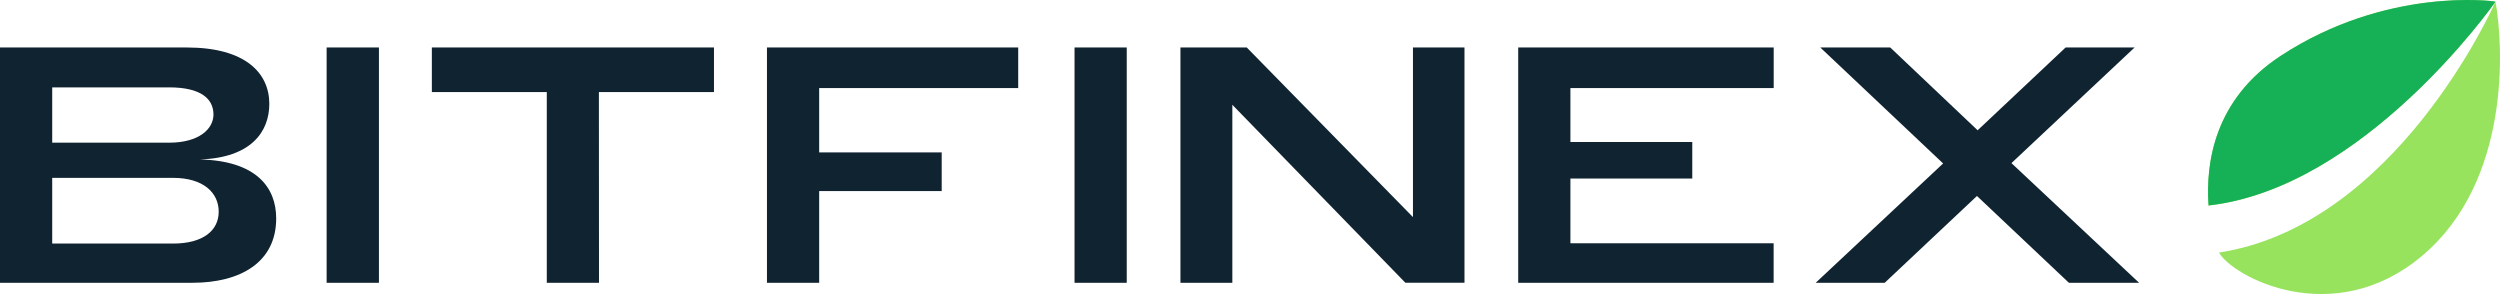
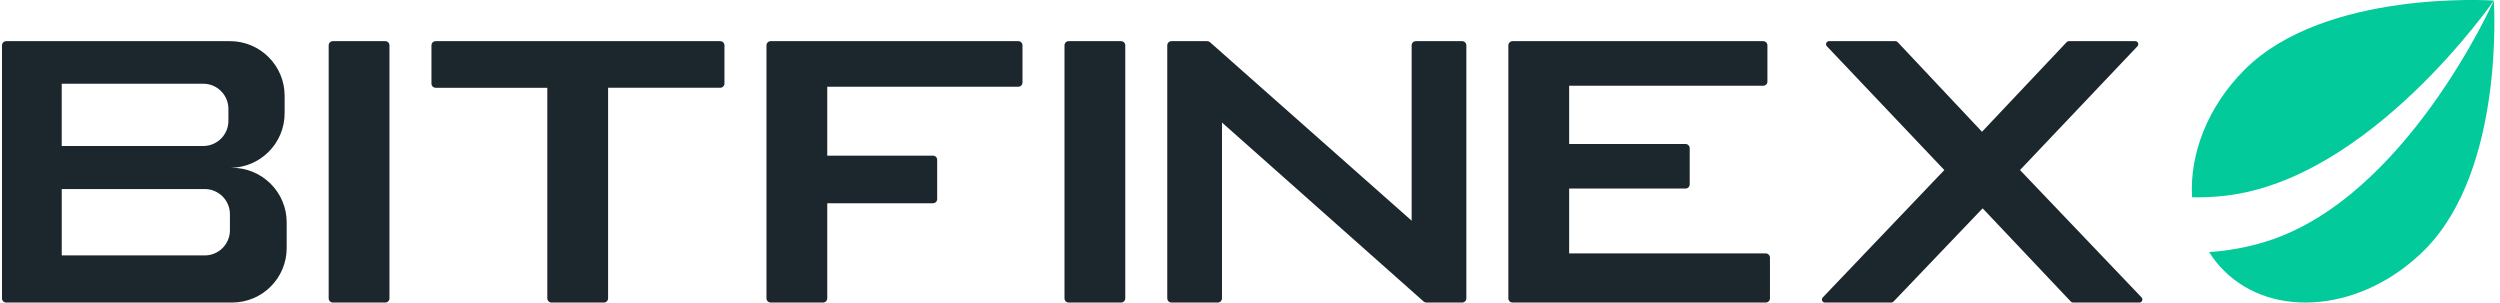
- <svg xmlns="http://www.w3.org/2000/svg" width="205" height="25" viewBox="0 0 205 25" fill="none">
-   <path d="M14.192 19.972H4.281V14.585H14.192C16.668 14.585 17.934 15.795 17.934 17.362C17.934 18.872 16.696 19.972 14.192 19.972ZM13.869 11.7H4.281V7.164H13.869C16.479 7.164 17.504 8.104 17.504 9.391C17.504 10.573 16.318 11.7 13.869 11.7ZM16.401 13.075C20.576 12.936 22.084 10.819 22.084 8.512C22.081 5.982 20.116 3.894 15.322 3.894H0V23.188H15.78C19.711 23.188 22.648 21.513 22.648 17.912C22.648 15.356 21.004 13.185 16.399 13.075H16.401ZM26.784 3.894V23.188H31.072V3.894H26.784ZM49.109 7.549H58.546V3.894H35.412V7.549H44.837V23.188H49.118L49.109 7.549ZM62.891 3.894V23.188H67.172V15.67H77.219V12.497H67.172V7.22H83.493V3.894H62.891ZM88.112 3.894V23.188H92.393V3.894H88.112ZM101.052 8.592L115.241 23.185H120.088V3.894H115.862V17.801L102.235 3.894H96.796V23.188H101.052V8.592ZM124.493 3.894V23.188H145.438V19.946H128.774V14.641H138.766V11.646H128.774V7.22H145.443V3.894H124.493ZM175.036 3.894H169.381L162.166 10.683L155.001 3.894H149.265L159.337 13.403L148.888 23.188H154.545L162.111 16.07L169.651 23.188H175.405L164.939 13.375L175.036 3.894Z" fill="#102331" />
-   <path d="M204.63 0.135C204.545 0.098 195.716 -1.129 186.989 4.599C181.571 8.162 180.853 13.375 181.101 16.852C193.795 15.419 204.343 0.551 204.63 0.135ZM181.962 20.714C183.053 22.673 191.3 27.115 198.6 20.989C205.901 14.862 205.289 3.715 204.63 0.135C204.4 0.654 196.43 18.47 181.962 20.711" fill="#98E35D" />
-   <path d="M204.63 0.135C204.545 0.1 195.716 -1.129 186.989 4.598C181.571 8.162 180.853 13.375 181.101 16.849C193.795 15.419 204.343 0.551 204.63 0.135Z" fill="#16B157" />
+ <svg xmlns="http://www.w3.org/2000/svg" width="314" height="38" viewBox="0 0 165 20" fill="none">
+   <path fill="#1b262d" d="M141.437 19.662a.2.2 0 01-.144.338h-4.386a.198.198 0 01-.145-.063l-5.83-6.166-5.894 6.167a.198.198 0 01-.144.062h-4.387a.2.2 0 01-.144-.338l8.036-8.421-7.764-8.183a.2.2 0 01.145-.338h4.387c.055 0 .108.023.146.063l5.576 5.928 5.598-5.928a.202.202 0 01.146-.063h4.387a.2.2 0 01.145.338l-7.764 8.183 8.036 8.42zM99.856 20a.278.278 0 01-.278-.278V2.998c0-.153.125-.277.278-.277h16.571c.153 0 .277.124.277.277V5.39a.277.277 0 01-.277.277h-12.83v3.851h7.692c.153 0 .278.125.278.278v2.392a.278.278 0 01-.278.277h-7.692v4.287h12.997c.153 0 .278.124.278.277v2.693a.278.278 0 01-.278.278H99.856zM70.514 20a.278.278 0 01-.277-.278V2.998c0-.153.124-.277.277-.277h3.463c.154 0 .278.124.278.277v16.724a.278.278 0 01-.278.278h-3.463zM50.813 20a.278.278 0 01-.277-.278V2.998c0-.153.124-.277.277-.277h16.37c.153 0 .277.124.277.277v2.459a.278.278 0 01-.277.277H54.554v4.555h6.989c.153 0 .278.124.278.277v2.593a.278.278 0 01-.278.277h-6.989v6.286a.278.278 0 01-.278.278h-3.463zM40.067 5.801v13.921a.278.278 0 01-.277.278h-3.463a.278.278 0 01-.278-.278V5.802h-7.381a.278.278 0 01-.278-.278V2.998c0-.153.124-.277.278-.277h18.814c.153 0 .277.124.277.277v2.526a.278.278 0 01-.277.277h-7.415zM21.873 20a.278.278 0 01-.277-.278V2.998c0-.153.124-.277.277-.277h3.463c.154 0 .278.124.278.277v16.724a.278.278 0 01-.278.278h-3.463z" />
+   <path fill="#1b262d" fill-rule="evenodd" clip-rule="evenodd" d="M0 2.998c0-.153.124-.277.278-.277h14.798a3.609 3.609 0 013.608 3.609v1.153a3.609 3.609 0 01-3.609 3.61h.135a3.61 3.61 0 013.61 3.608v1.69A3.609 3.609 0 0115.21 20H.278A.278.278 0 010 19.722V2.998zm3.949 2.536h9.353c.92 0 1.666.746 1.666 1.666v.787c0 .92-.746 1.665-1.666 1.665H3.949V5.534zm0 6.963h9.453c.92 0 1.666.746 1.666 1.666v1.057c0 .92-.746 1.665-1.666 1.665H3.95v-4.388z" />
+   <path fill="#1b262d" d="M77.031 19.722V2.998c0-.153.124-.277.278-.277h2.363c.068 0 .133.024.184.07l13.33 11.798V2.999c0-.154.124-.278.277-.278h3.062c.153 0 .277.124.277.277v16.724a.278.278 0 01-.277.278h-2.363a.278.278 0 01-.184-.07L80.648 8.1v11.622a.278.278 0 01-.278.278H77.31a.278.278 0 01-.278-.278z" />
+   <path fill="#03ca9b" d="M144.777 13.042c-.175-2.832 1.015-5.98 3.464-8.429 5.326-5.326 16.418-4.58 16.481-4.575-.03.044-8.139 11.8-17.748 12.9-.742.085-1.476.119-2.197.104z" />
+   <path fill="#03ca9b" d="M145.902 16.662c.275.438.599.847.974 1.222 3.288 3.288 9.23 2.677 13.271-1.364 5.342-5.342 4.575-16.482 4.575-16.482-.029.066-5.842 13.095-15.08 15.937-1.254.386-2.511.61-3.74.687z" />
</svg>
